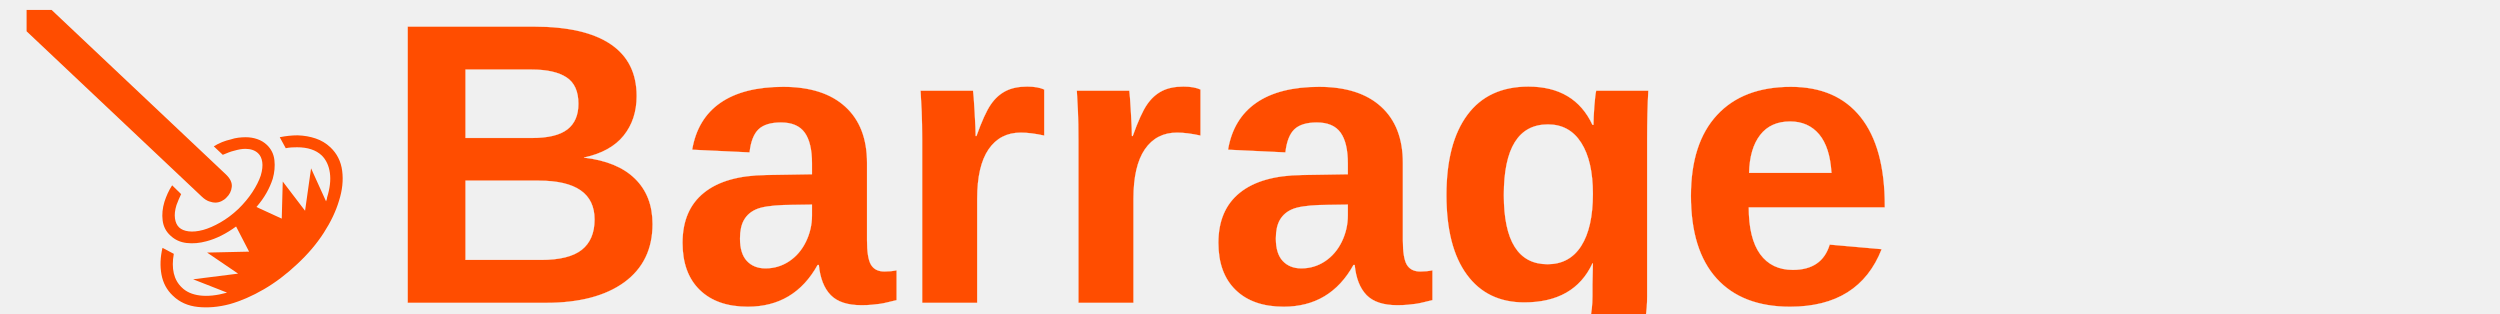
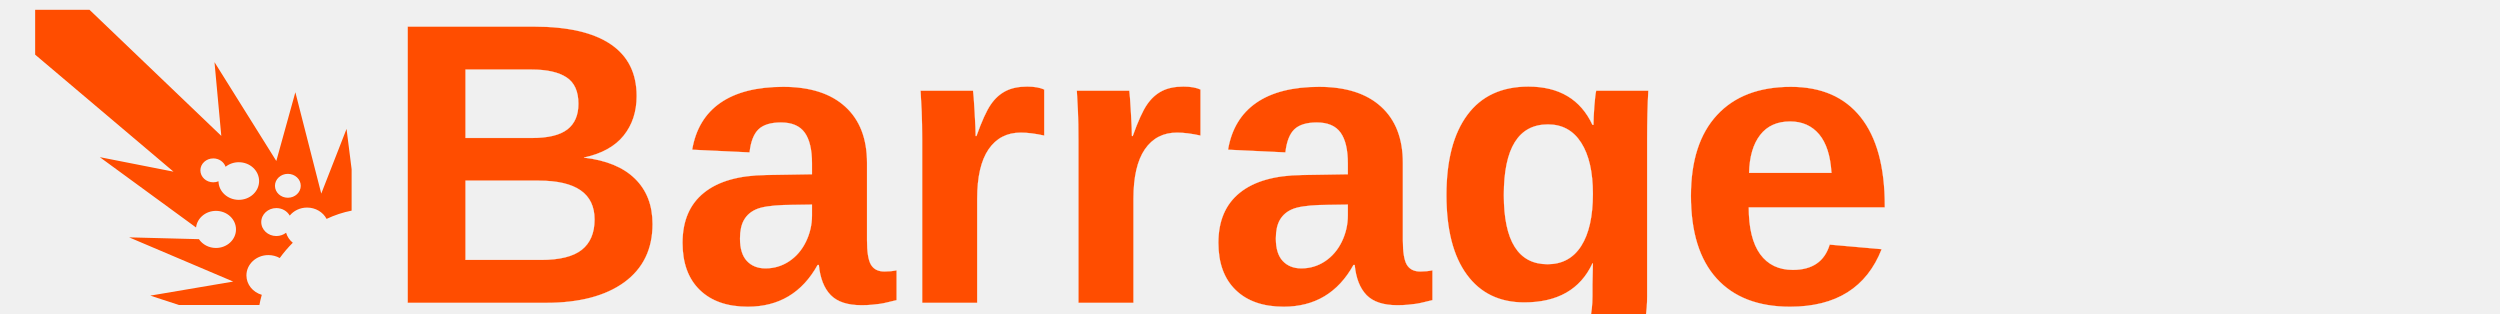
<svg xmlns="http://www.w3.org/2000/svg" width="483.211mm" height="60.528mm" viewBox="0 0 483.211 60.528" version="1.1" id="svg1" xml:space="preserve">
  <defs id="defs1">
    <rect x="398" y="10" width="1194" height="398" id="rect3" />
  </defs>
  <g id="layer1" transform="translate(42.99408,-122.0623)">
    <g id="layer1-1" transform="translate(43.80698,1.793589)" style="fill:#ff4d00;fill-opacity:1">
      <text xml:space="preserve" transform="matrix(1.046011,0,0,1.046011,-429.513,123.6613)" id="text2" style="font-weight:bold;font-size:74.197px;line-height:0.6;font-family:Arial;-inkscape-font-specification:'Arial, Bold';font-variant-caps:small-caps;letter-spacing:0px;word-spacing:0px;white-space:pre;shape-inside:url(#rect3);display:inline;fill:#ff4d00;fill-opacity:1;stroke:#ffffff;stroke-width:0.038;stroke-miterlimit:3.3">
-         <tspan x="398" y="52.719" id="tspan2">Barrage</tspan>
+         <tspan x="398" y="52.719" id="tspan1">Barrage</tspan>
      </text>
    </g>
-     <path fill="currentColor" d="m -37.853,123.979 v 4.131 l 33.864,31.956 q 0.708,0.668 1.384,0.911 0.676,0.243 1.255,0.243 0.579,0 1.159,-0.273 0.579,-0.273 0.966,-0.699 0.901,-0.851 1.03,-2.066 0.129,-1.215 -1.159,-2.43 L -33.024,123.979 Z m 52.406,24.24 q -0.837,0 -1.706,0.091 -0.869,0.091 -1.77,0.273 l 1.159,2.126 q 0.579,-0.122 1.127,-0.152 0.547,-0.03 1.062,-0.03 1.545,0 2.736,0.395 1.191,0.395 2.028,1.185 1.288,1.276 1.577,3.372 0.29,2.096 -0.547,4.769 0,0.182 -0.064,0.365 l -0.129,0.365 -2.897,-6.379 -1.159,8.202 -4.313,-5.65 -0.193,7.169 -4.893,-2.248 q 1.159,-1.337 1.931,-2.703 0.773,-1.367 1.223,-2.764 0.515,-1.823 0.322,-3.584 -0.193,-1.762 -1.481,-2.977 -0.773,-0.729 -1.835,-1.094 -1.062,-0.365 -2.221,-0.365 -0.708,0 -1.449,0.091 -0.74,0.091 -1.449,0.334 -0.837,0.182 -1.674,0.516 -0.837,0.334 -1.61,0.82 l 1.738,1.64 q 0.579,-0.243 1.127,-0.456 0.547,-0.213 1.062,-0.334 0.644,-0.182 1.159,-0.273 0.515,-0.091 1.03,-0.091 0.773,0 1.384,0.213 0.612,0.213 1.062,0.638 0.644,0.608 0.805,1.701 0.161,1.094 -0.29,2.612 -0.515,1.519 -1.61,3.19 -1.094,1.671 -2.704,3.25 -1.674,1.58 -3.477,2.612 -1.803,1.033 -3.348,1.458 -1.61,0.425 -2.801,0.273 -1.191,-0.152 -1.835,-0.759 -0.644,-0.608 -0.805,-1.731 -0.161,-1.124 0.29,-2.582 0.193,-0.547 0.418,-1.063 0.225,-0.516 0.483,-1.063 l -1.738,-1.701 q -0.515,0.79 -0.869,1.58 -0.354,0.79 -0.612,1.58 -0.579,1.883 -0.354,3.645 0.225,1.762 1.513,2.916 1.288,1.215 3.122,1.428 1.835,0.213 3.831,-0.334 1.416,-0.365 2.865,-1.094 1.449,-0.729 2.865,-1.762 l 2.511,4.86 -8.112,0.182 5.987,4.07 -8.691,1.094 6.502,2.552 q 0,0.061 -0.032,0.061 h -0.032 q -2.897,0.79 -5.118,0.516 -2.221,-0.273 -3.509,-1.549 -1.159,-1.094 -1.545,-2.734 -0.386,-1.64 0,-3.767 l -2.189,-1.154 q -0.644,2.734 -0.193,5.164 0.451,2.43 2.189,4.07 1.931,1.883 4.861,2.187 2.929,0.304 6.148,-0.547 3.219,-0.911 6.567,-2.855 3.348,-1.944 6.438,-4.86 3.09,-2.855 5.15,-6.045 2.06,-3.19 2.962,-6.227 0.966,-3.038 0.612,-5.771 -0.354,-2.734 -2.286,-4.556 -1.223,-1.154 -2.833,-1.701 -1.61,-0.547 -3.477,-0.608 z" id="path366" style="stroke-width:0.063;fill:#ff4d00;fill-opacity:1" />
+     <g id="g1" transform="matrix(0.1284233,0,0,0.1189787,-38.46061,122.1069)">
+       <path d="M 0,0 H 512 V 512 H 0 Z" fill="url(#pattern)" fill-opacity="1" id="path1" />
+       <g class="" id="g2">
+         <path d="m 17.607,15.518 v 72.9 L 225.837,278.5 114.91,254.926 259.773,369.188 c 1.57,-15.168 14.386,-27 29.97,-27 16.642,0 30.136,13.49 30.136,30.134 0,16.64 -13.49,30.135 -30.136,30.135 -10.836,0 -20.334,-5.722 -25.644,-14.31 l -105.08,-2.928 156.667,71.807 -124.75,22.85 43.122,15.246 h 121.036 a 193.512,193.512 0 0 1 3.597,-16.555 c -13.39,-4.216 -23.105,-16.73 -23.105,-31.515 0,-18.244 14.79,-33.037 33.04,-33.037 a 32.888,32.888 0 0 1 17.12,4.777 c 5.93,-8.855 12.5,-17.16 19.61,-24.81 -4.832,-4.24 -8.404,-9.88 -10.07,-16.294 a 22.624,22.624 0 0 1 -14.68,5.386 c -12.543,0 -22.713,-10.167 -22.713,-22.713 0,-12.543 10.167,-22.713 22.712,-22.713 8.763,0 16.365,4.965 20.153,12.235 5.95,-7.925 15.426,-13.053 26.1,-13.053 12.914,0 24.075,7.504 29.363,18.39 12.128,-6.168 24.79,-10.725 37.685,-13.425 v -67.293 l -7.635,-65.463 -38.052,105.1 -38.988,-164.658 -28.673,111.69 -93.04,-160.578 10.25,119.818 L 99.375,15.518 H 17.606 Z m 268.09,241.447 c 8.683,0 16.033,5.703 18.512,13.568 a 30.424,30.424 0 0 1 19.894,-7.373 c 16.875,0 30.56,13.68 30.56,30.56 0,16.875 -13.68,30.56 -30.56,30.56 -16.744,0 -30.337,-13.47 -30.55,-30.167 a 19.323,19.323 0 0 1 -7.857,1.67 c -10.718,0 -19.408,-8.69 -19.408,-19.41 0,-10.718 8.686,-19.408 19.407,-19.408 z m 112.25,25.084 c 10.72,0 19.41,8.688 19.41,19.41 0,10.717 -8.69,19.407 -19.41,19.407 -10.718,0 -19.408,-8.687 -19.408,-19.408 0,-10.72 8.686,-19.41 19.407,-19.41 z" fill="#ffffff" fill-opacity="1" id="path2" style="fill:#ff4d00;fill-opacity:1" />
+       </g>
+     </g>
  </g>
</svg>
